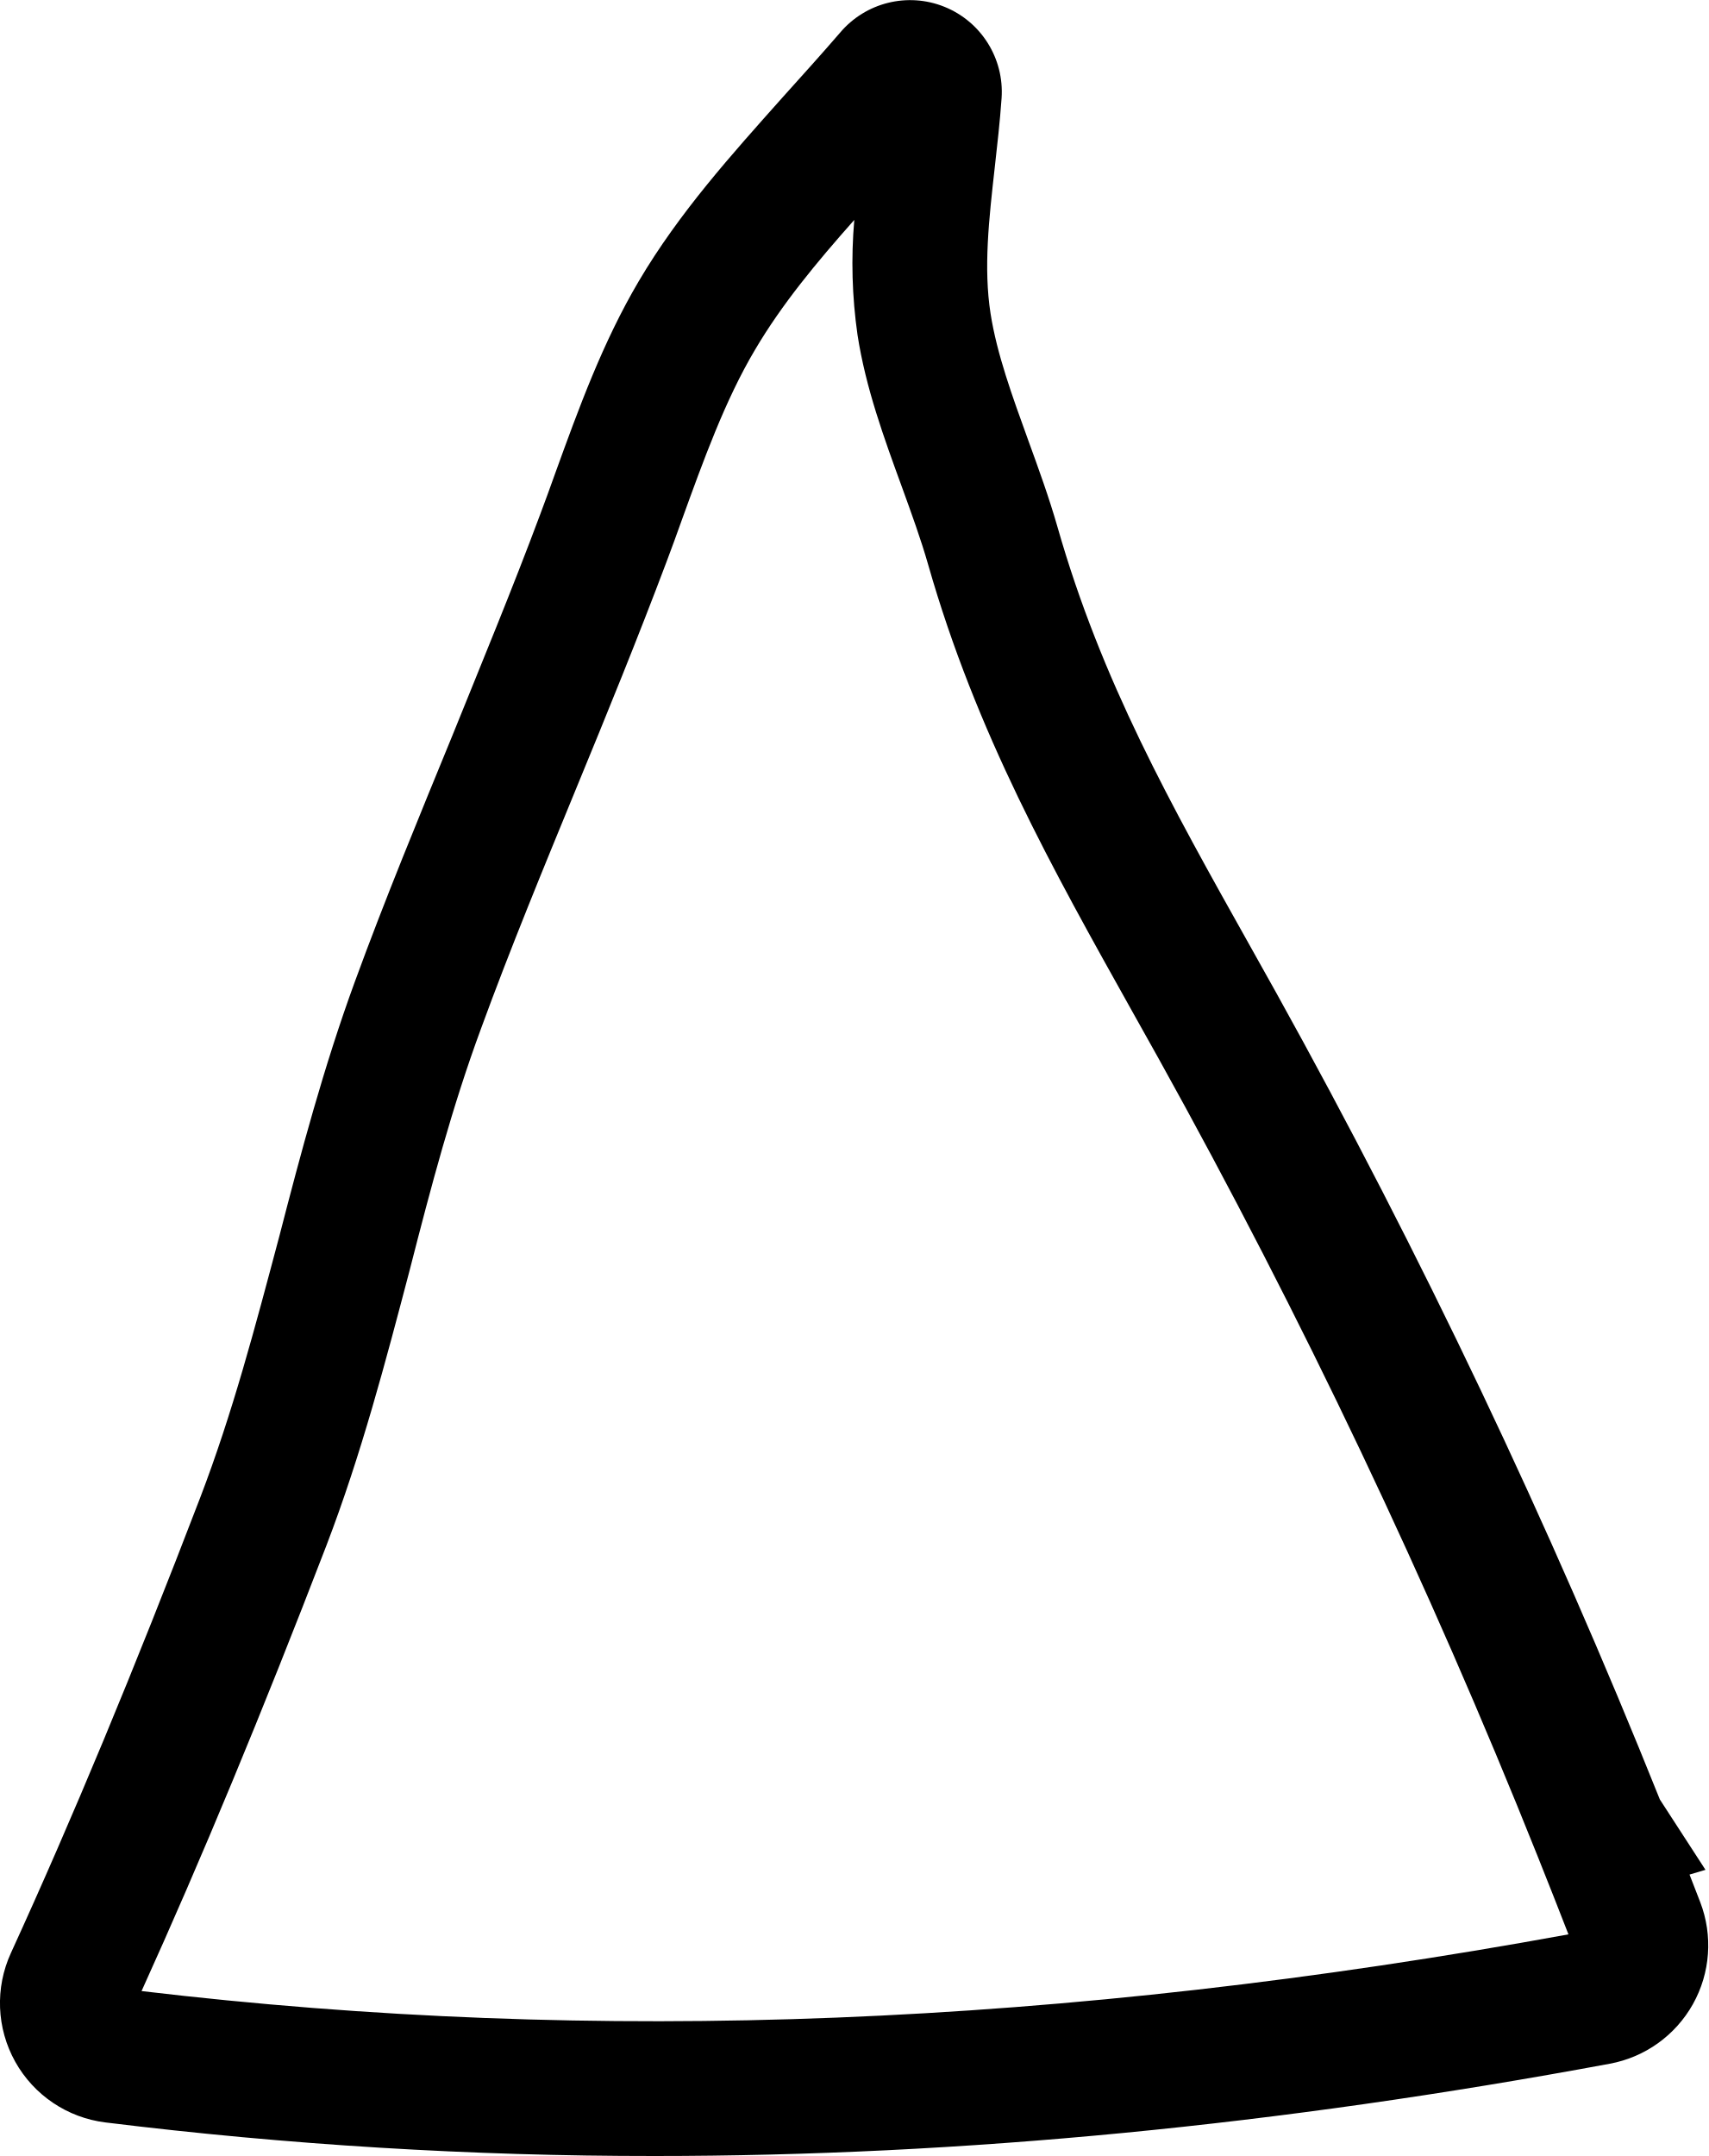
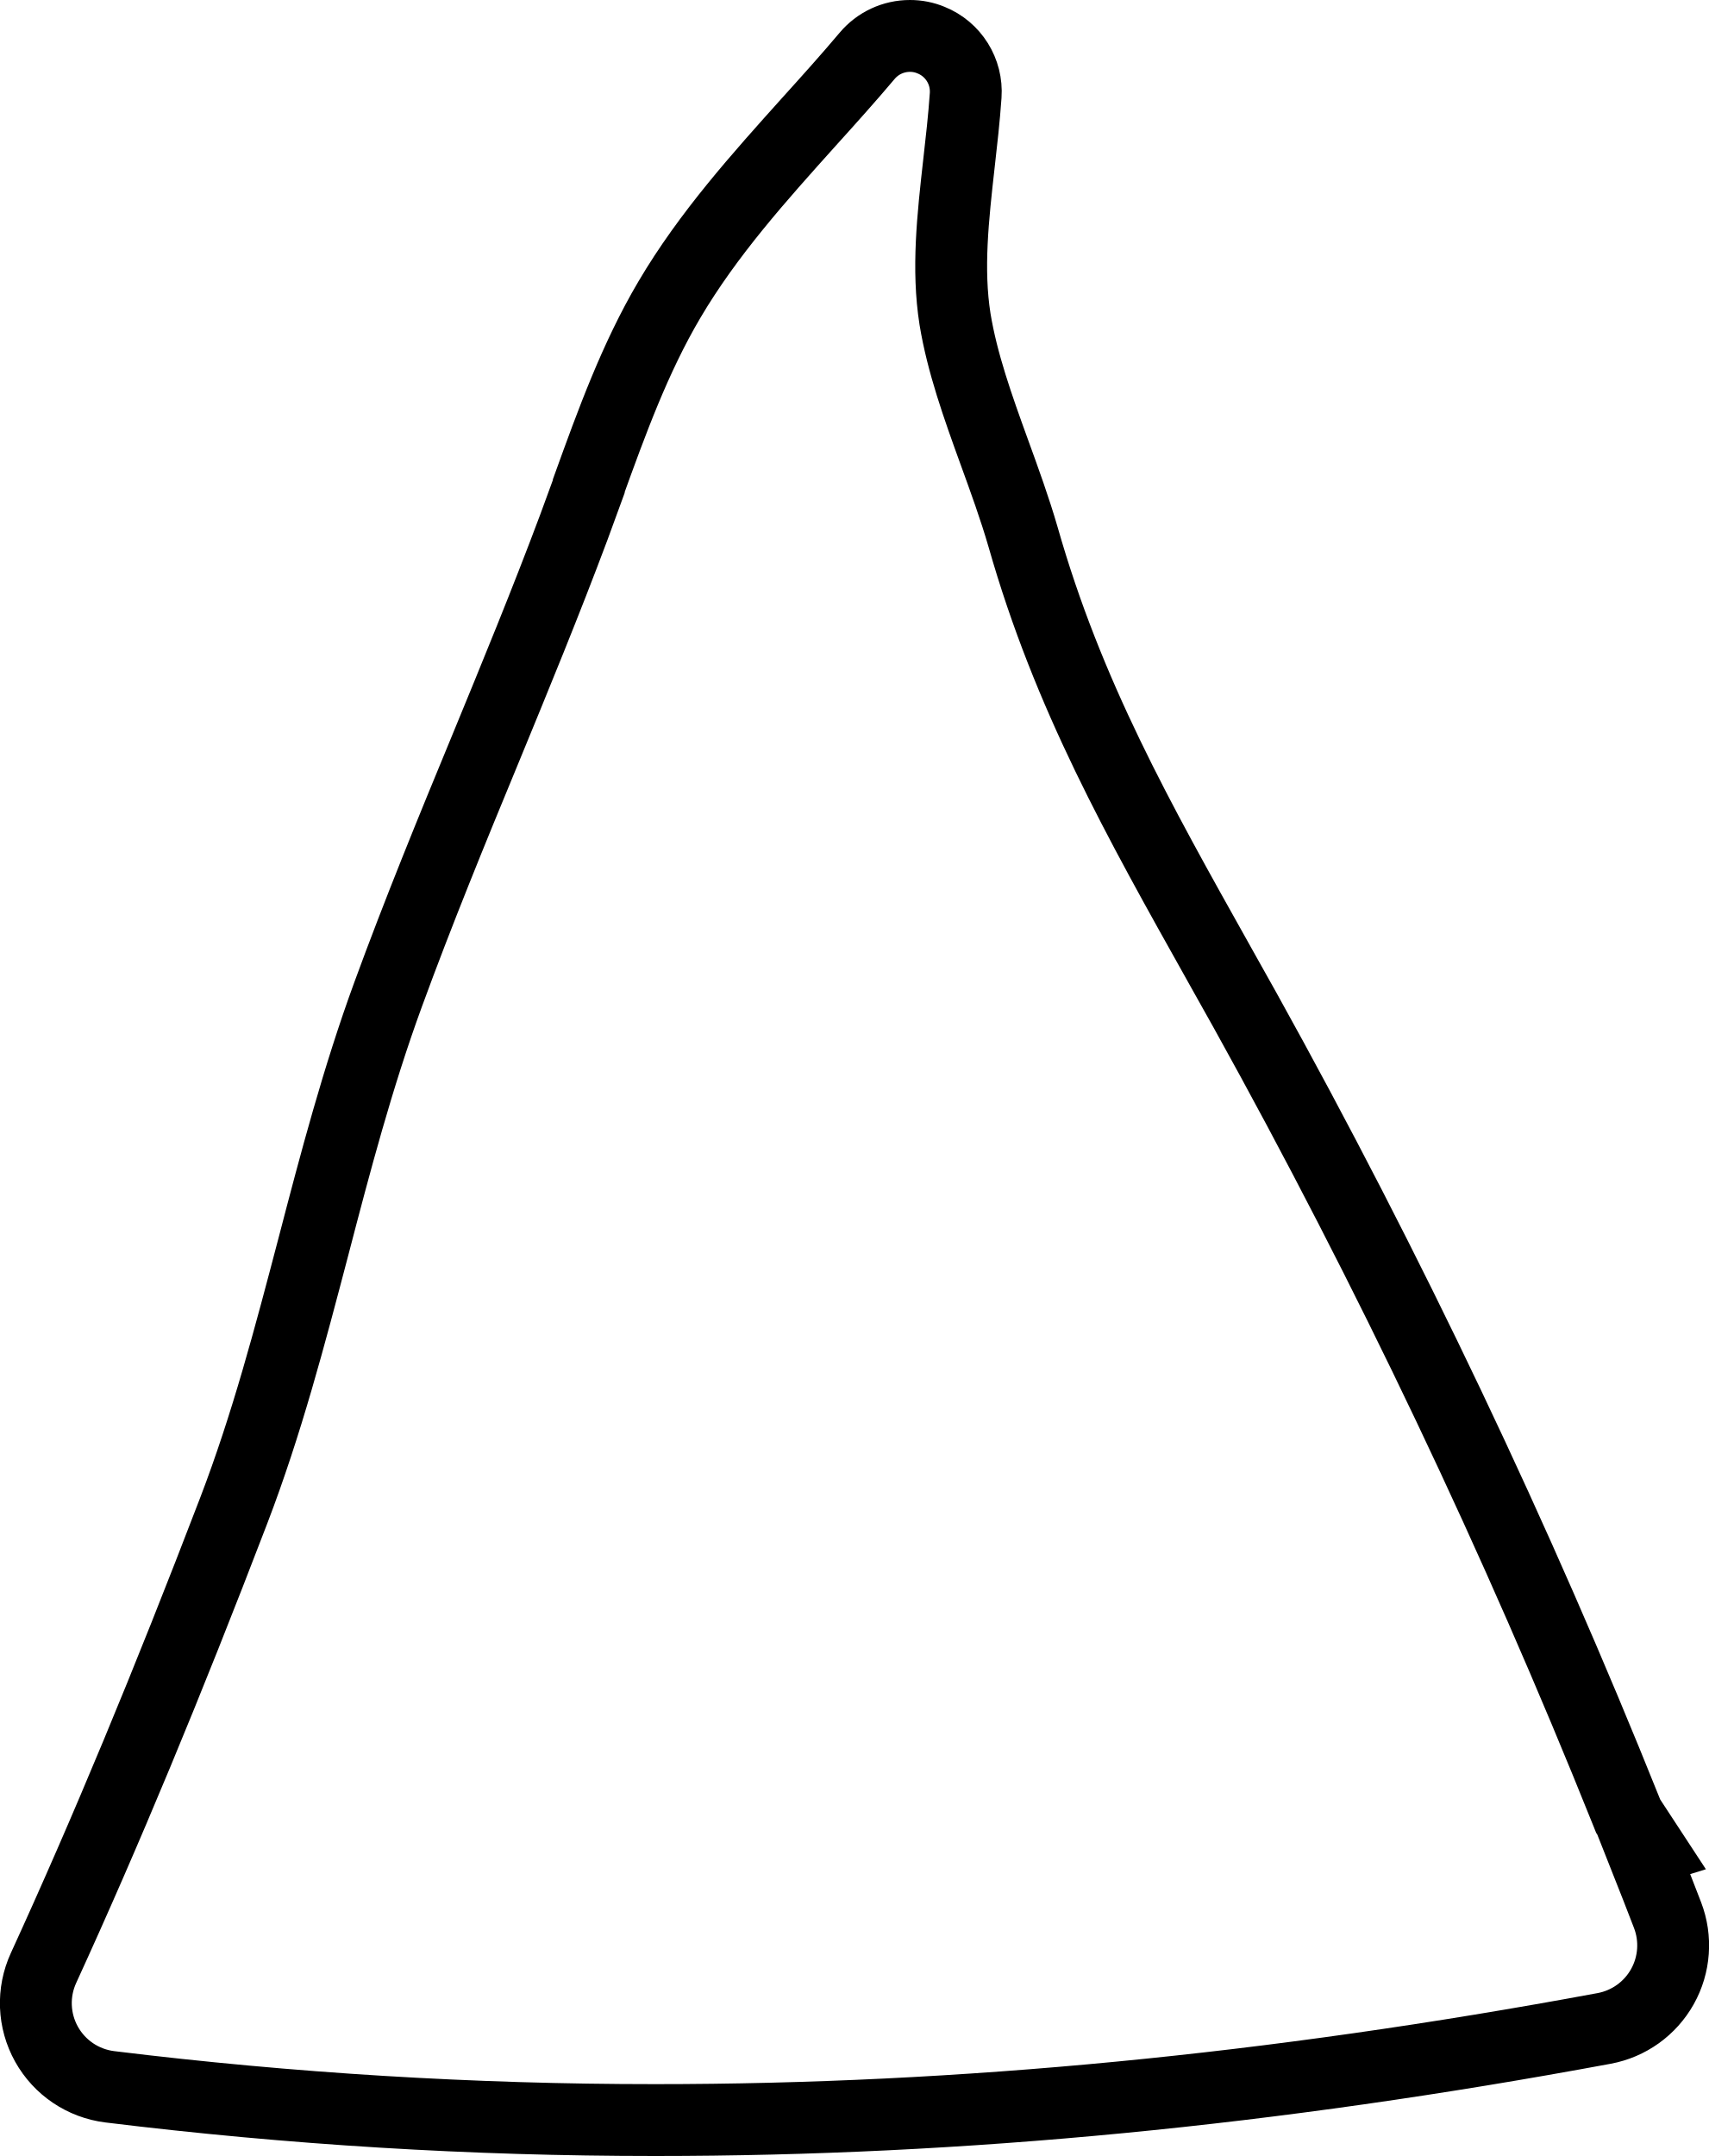
<svg xmlns="http://www.w3.org/2000/svg" viewBox="0 0 237.77 300">
+   <defs>
+     <style>.cls-1{fill:none;stroke:#000;stroke-miterlimit:10;stroke-width:10px;}</style>
+   </defs>
  <g id="Layer_2" data-name="Layer 2">
    <g id="Layer_1-2" data-name="Layer 1">
-       <path d="M91.1,300a621.77,621.77,0,0,1-76.43-4.67A16.73,16.73,0,0,1,1.52,271.75c8.51-18.59,17.13-39.33,26.35-63.38,4.49-11.73,7.63-23.68,11-36.34,3-11.62,6.2-23.63,10.48-35.34s9-23.1,13.57-34.25C67,92.34,71.33,81.9,75.18,71.57c.71-1.88,1.4-3.79,2.09-5.72,3.24-8.94,6.59-18.19,11.63-26.73,5.65-9.58,13-17.7,20-25.56,2.78-3.09,5.41-6,8-9a12.76,12.76,0,0,1,22.49,9.1c-.23,3.28-.6,6.51-.95,9.63-.81,7.22-1.58,14-.58,20.37.88,5.6,3,11.42,5.23,17.58,1.43,3.93,2.91,8,4.09,12.12,6.11,21.39,15.69,38.48,26.79,58.27q1.83,3.25,3.69,6.6A989.25,989.25,0,0,1,231,250.39l6.35,9.79-2.22.66c.51,1.31,1,2.59,1.49,3.84a16.75,16.75,0,0,1-12.59,22.48C177.89,295.73,133.88,300,91.1,300ZM19.7,277.05C83,284.58,148,282,218.28,269.16c-1.32-3.4-2.74-7-4.3-10.9l0,0a968.69,968.69,0,0,0-52.69-110.88c-1.23-2.22-2.46-4.4-3.67-6.56-11.18-20-21.75-38.79-28.46-62.29-1-3.49-2.3-7.07-3.68-10.87-2.45-6.72-5-13.68-6.14-21.06a70,70,0,0,1-.45-16c-5.24,5.91-10.07,11.71-13.82,18.08-4.16,7-7.2,15.45-10.15,23.59-.71,2-1.42,3.94-2.15,5.88-4,10.63-8.32,21.22-12.54,31.46-4.52,11-9.2,22.33-13.3,33.55C62.93,154,60,165.07,57,176.79c-3.31,12.58-6.72,25.6-11.58,38.28C36.43,238.44,28,258.75,19.7,277.05Z" />
+       <path class="cls-1" d="M91.11,295a621.49,621.49,0,0,1-75.83-4.63,11.73,11.73,0,0,1-9.22-16.54c8.57-18.69,17.23-39.52,26.48-63.67,4.59-12,7.76-24.07,11.12-36.86,3-11.52,6.14-23.41,10.34-34.89s8.92-23,13.5-34.07c4.17-10.13,8.49-20.62,12.37-31,.69-1.86,1.38-3.75,2.07-5.65l0-.11c3.16-8.74,6.42-17.76,11.23-25.9,5.39-9.14,12.53-17.07,19.43-24.75,2.82-3.12,5.47-6.07,8.07-9.15A7.76,7.76,0,0,1,126.64,5a7.58,7.58,0,0,1,2.93.58,7.72,7.72,0,0,1,4.82,7.71c-.22,3.18-.58,6.35-.93,9.42-.85,7.57-1.65,14.72-.55,21.7,1,6.08,3.15,12.12,5.47,18.51,1.4,3.85,2.85,7.83,4,11.8,6.27,22,16,39.27,27.24,59.33l.06.11c1.2,2.14,2.41,4.29,3.63,6.48a985.27,985.27,0,0,1,53.1,111.62l.18.45,3,4.58-1,.31,2,5.06c.51,1.3,1,2.57,1.48,3.82a11.75,11.75,0,0,1-8.83,15.77c-46.23,8.58-89.42,12.75-132,12.75Z" />
    </g>
  </g>
</svg>
